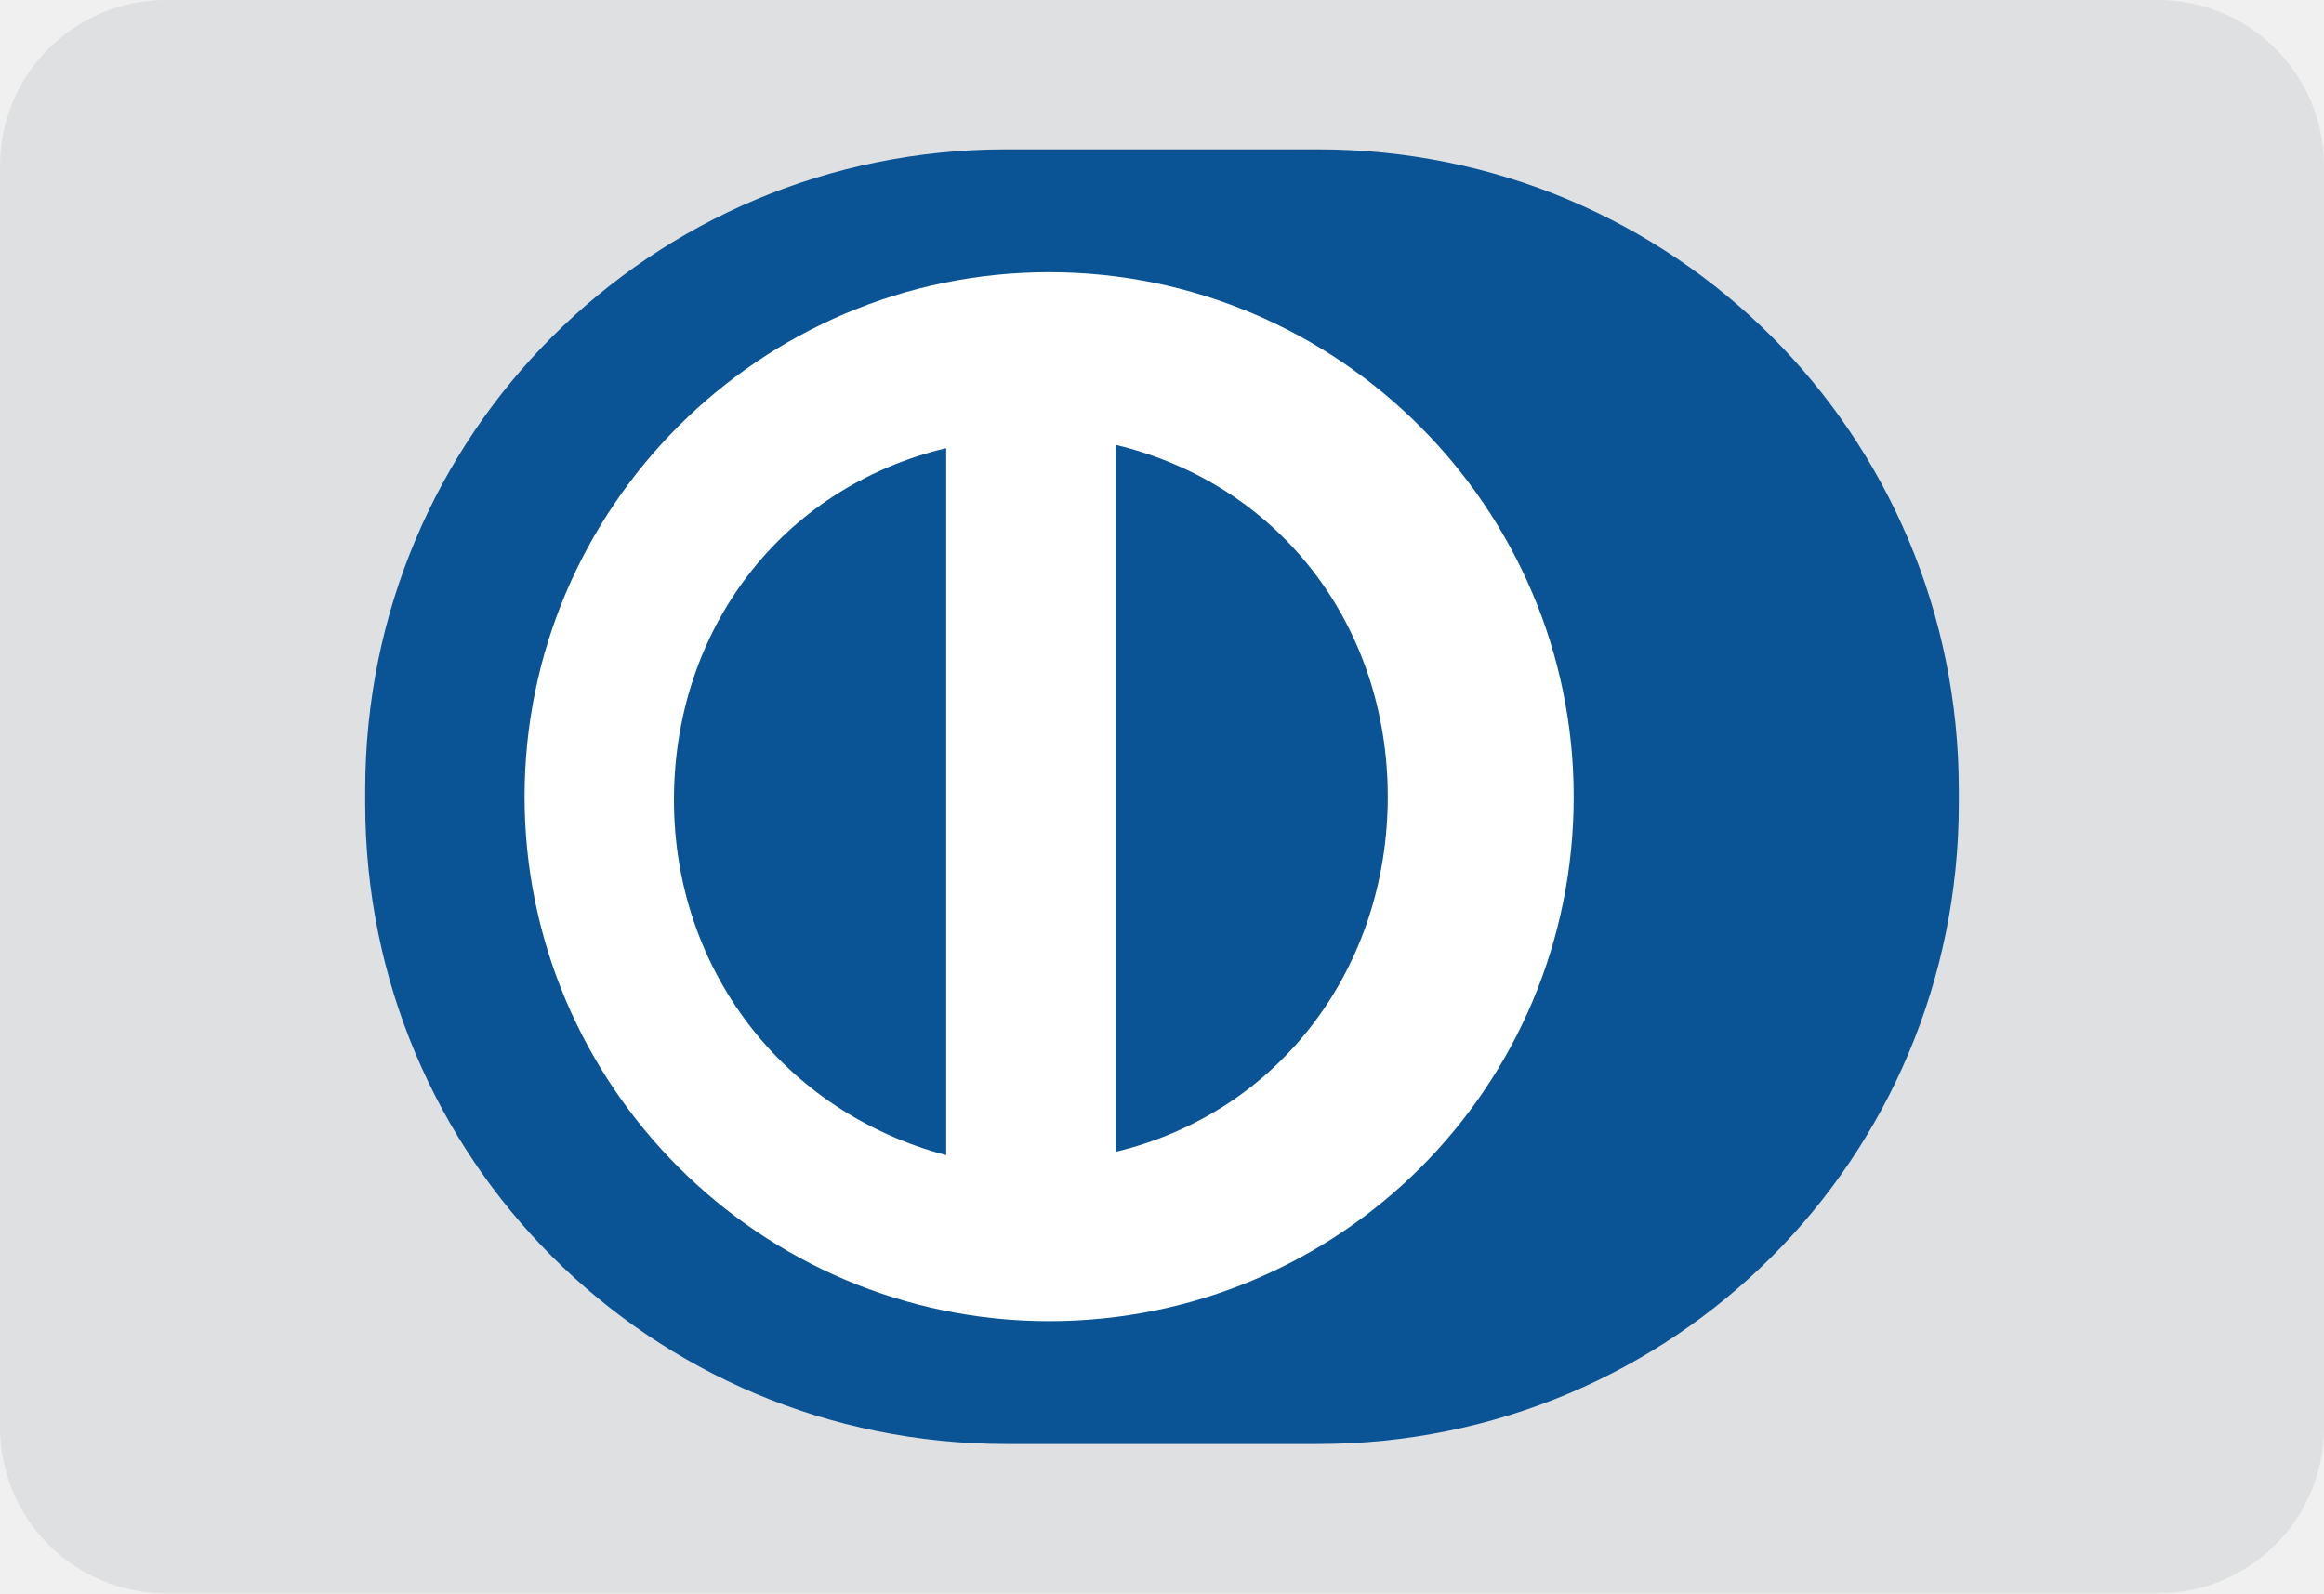
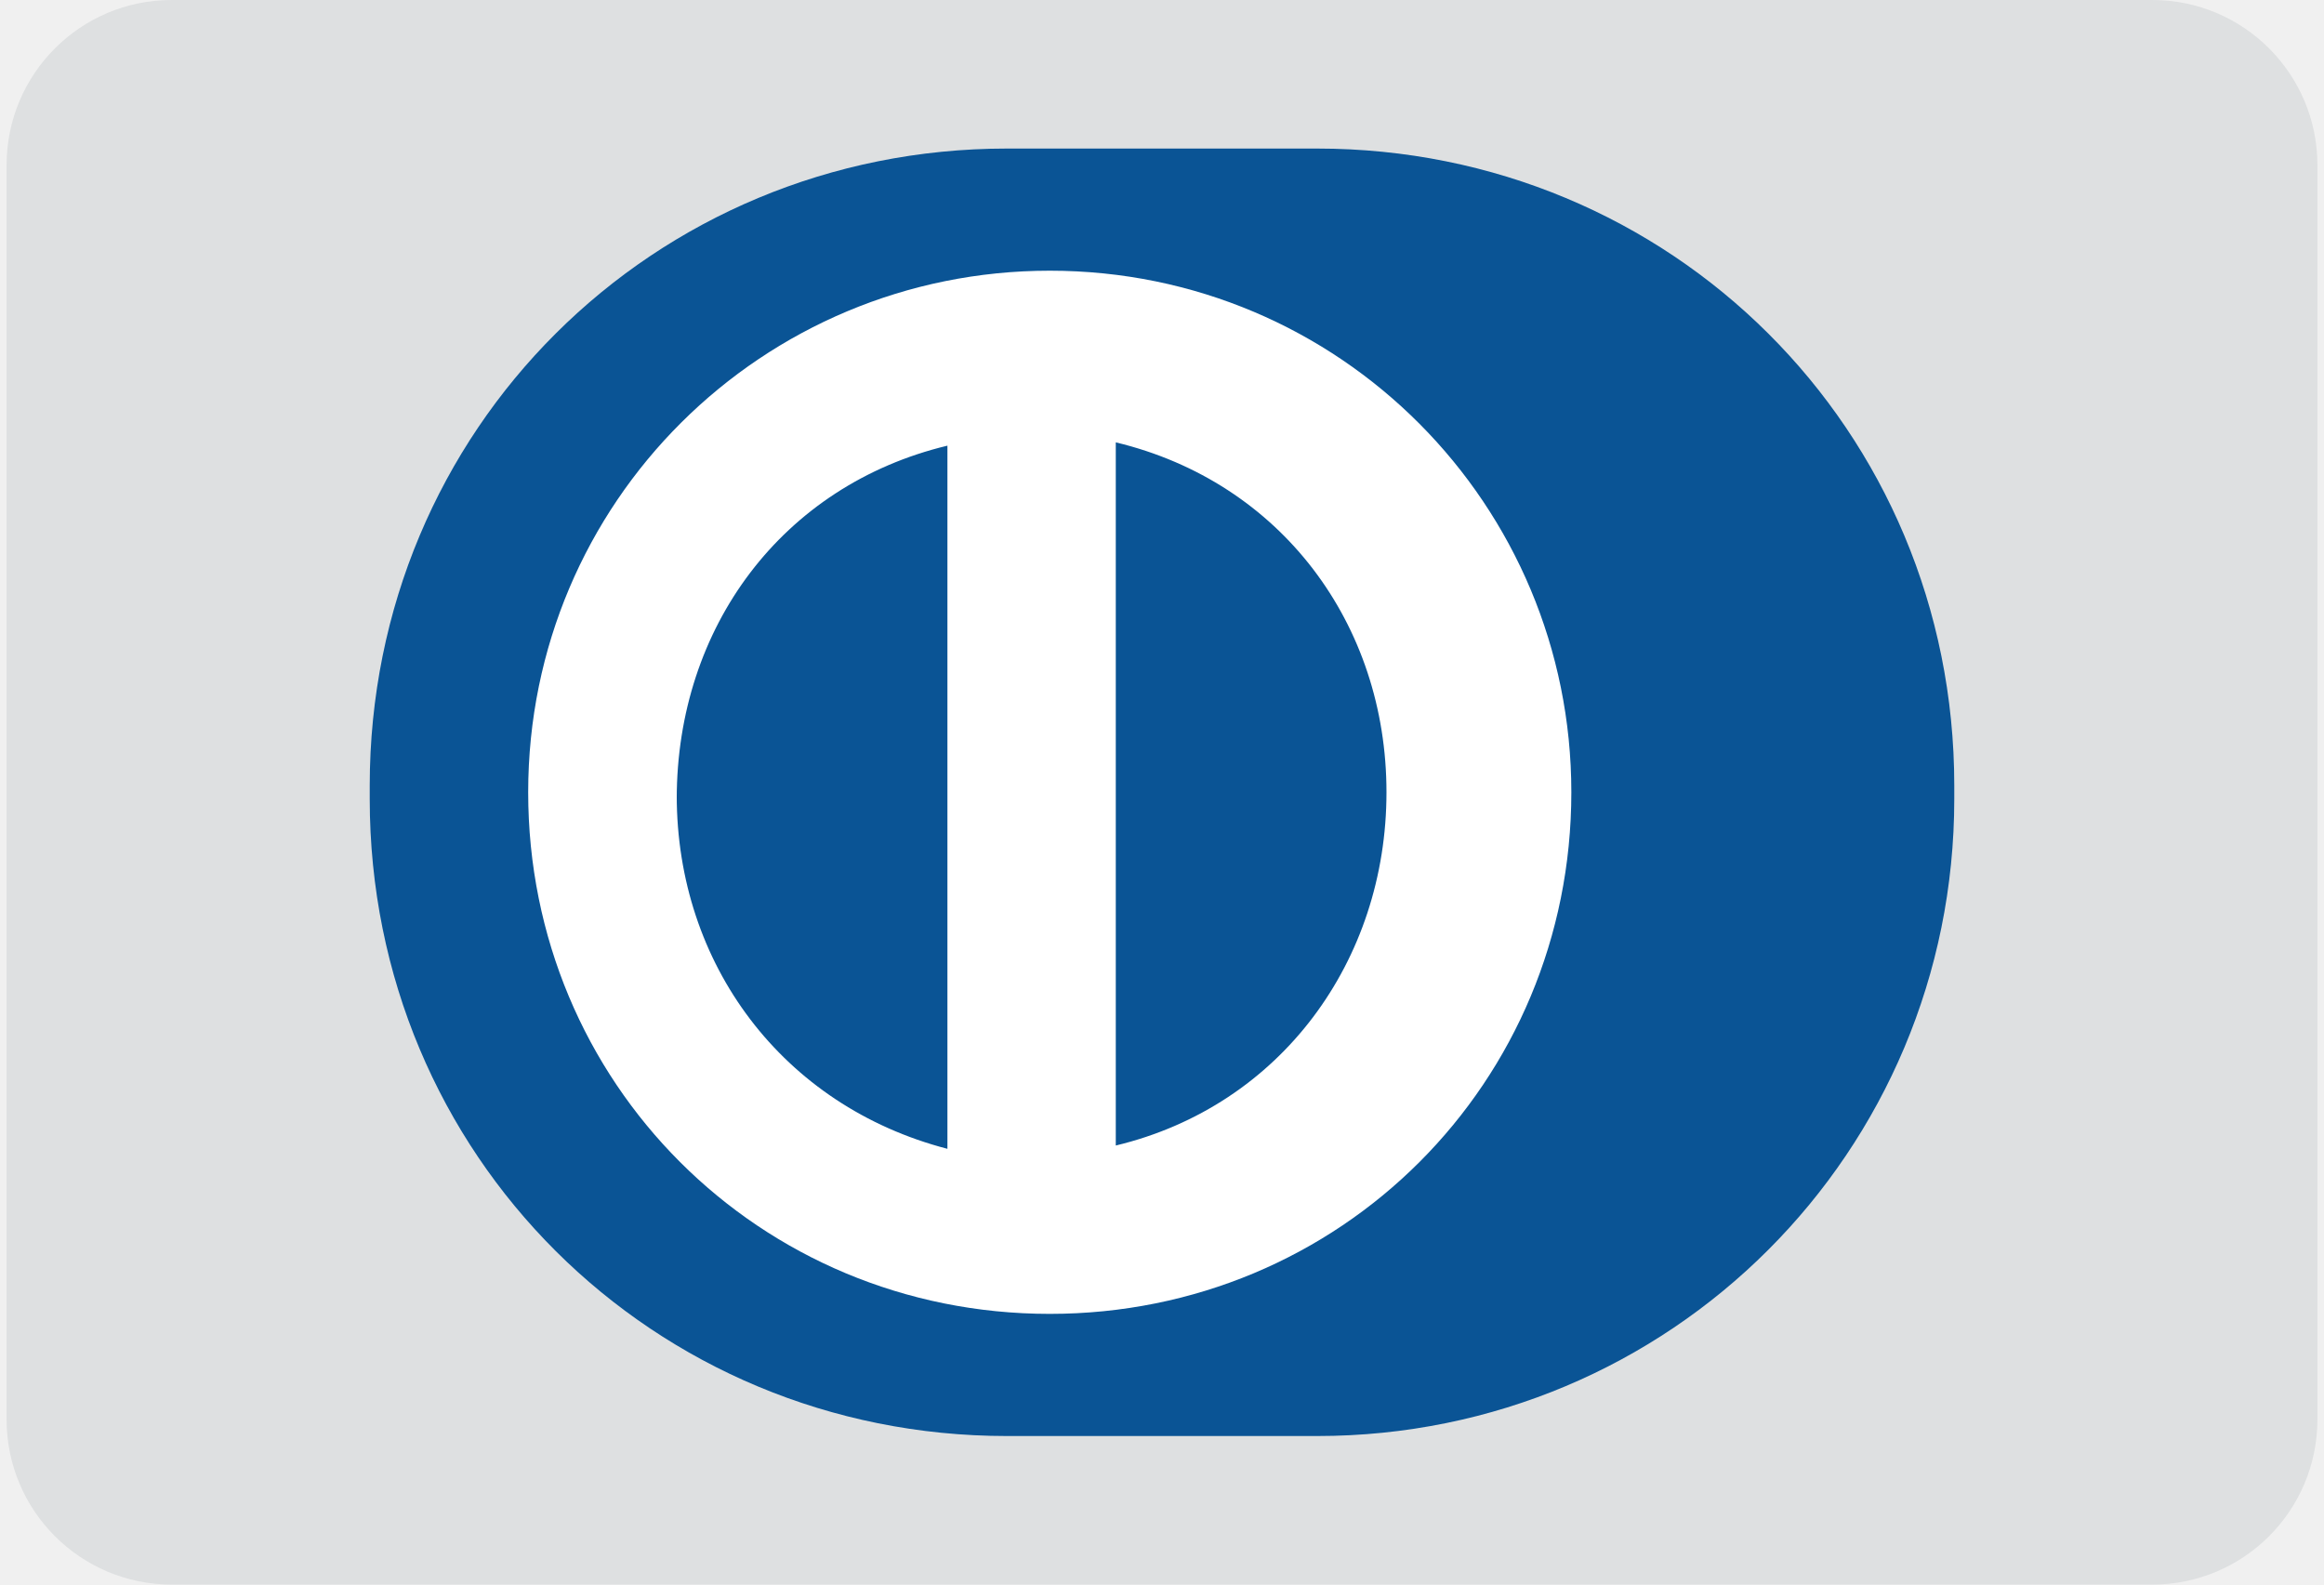
- <svg xmlns="http://www.w3.org/2000/svg" viewBox="0 0 70 48">
-   <rect fill="#DEE0E1" width="70" height="48" rx="5" />
-   <path d="M39.7 43.5h-9.4C19.6 43.5 11 34.9 11 24.2v-.4c0-10.7 8.6-19.3 19.3-19.3h9.4C50.4 4.5 59 13.1 59 23.8v.4c0 10.7-8.6 19.3-19.3 19.3z" fill="#0A5495" />
-   <path d="M31.6 8.2c-8.7 0-15.8 7.1-15.8 15.8s7.1 15.8 15.8 15.8 15.8-7 15.8-15.8c0-8.7-7.1-15.8-15.8-15.8zM20.3 24.1c0-5.1 3.2-9.4 8.2-10.6v21.3c-4.9-1.3-8.2-5.6-8.2-10.7zm13.3 10.6V13.4c5 1.2 8.2 5.5 8.2 10.6s-3.2 9.5-8.2 10.7z" fill="#FFF" />
+ <svg xmlns="http://www.w3.org/2000/svg" width="22" height="15" viewBox="0 0 70 48">
+   <rect width="70" height="48" fill="#DEE0E1" rx="5" />
+   <path fill="#0A5495" d="M39.7 43.5h-9.4C19.6 43.5 11 35 11 24.2v-.4C11 13 19.6 4.5 30.3 4.5h9.4C50.4 4.5 59 13 59 23.8v.4c0 10.7-8.6 19.3-19.3 19.3z" />
+   <path fill="#FFF" d="M31.6 8.2c-8.7 0-15.8 7-15.8 15.8s7 15.8 15.8 15.8 15.8-7 15.8-15.8c0-8.7-7-15.8-15.8-15.8zm-11.3 16c0-5.2 3.2-9.5 8.2-10.7v21.3c-5-1.3-8.2-5.6-8.2-10.7zm13.3 10.5V13.4c5 1.2 8.2 5.5 8.2 10.6s-3.2 9.5-8.2 10.7z" />
</svg>
